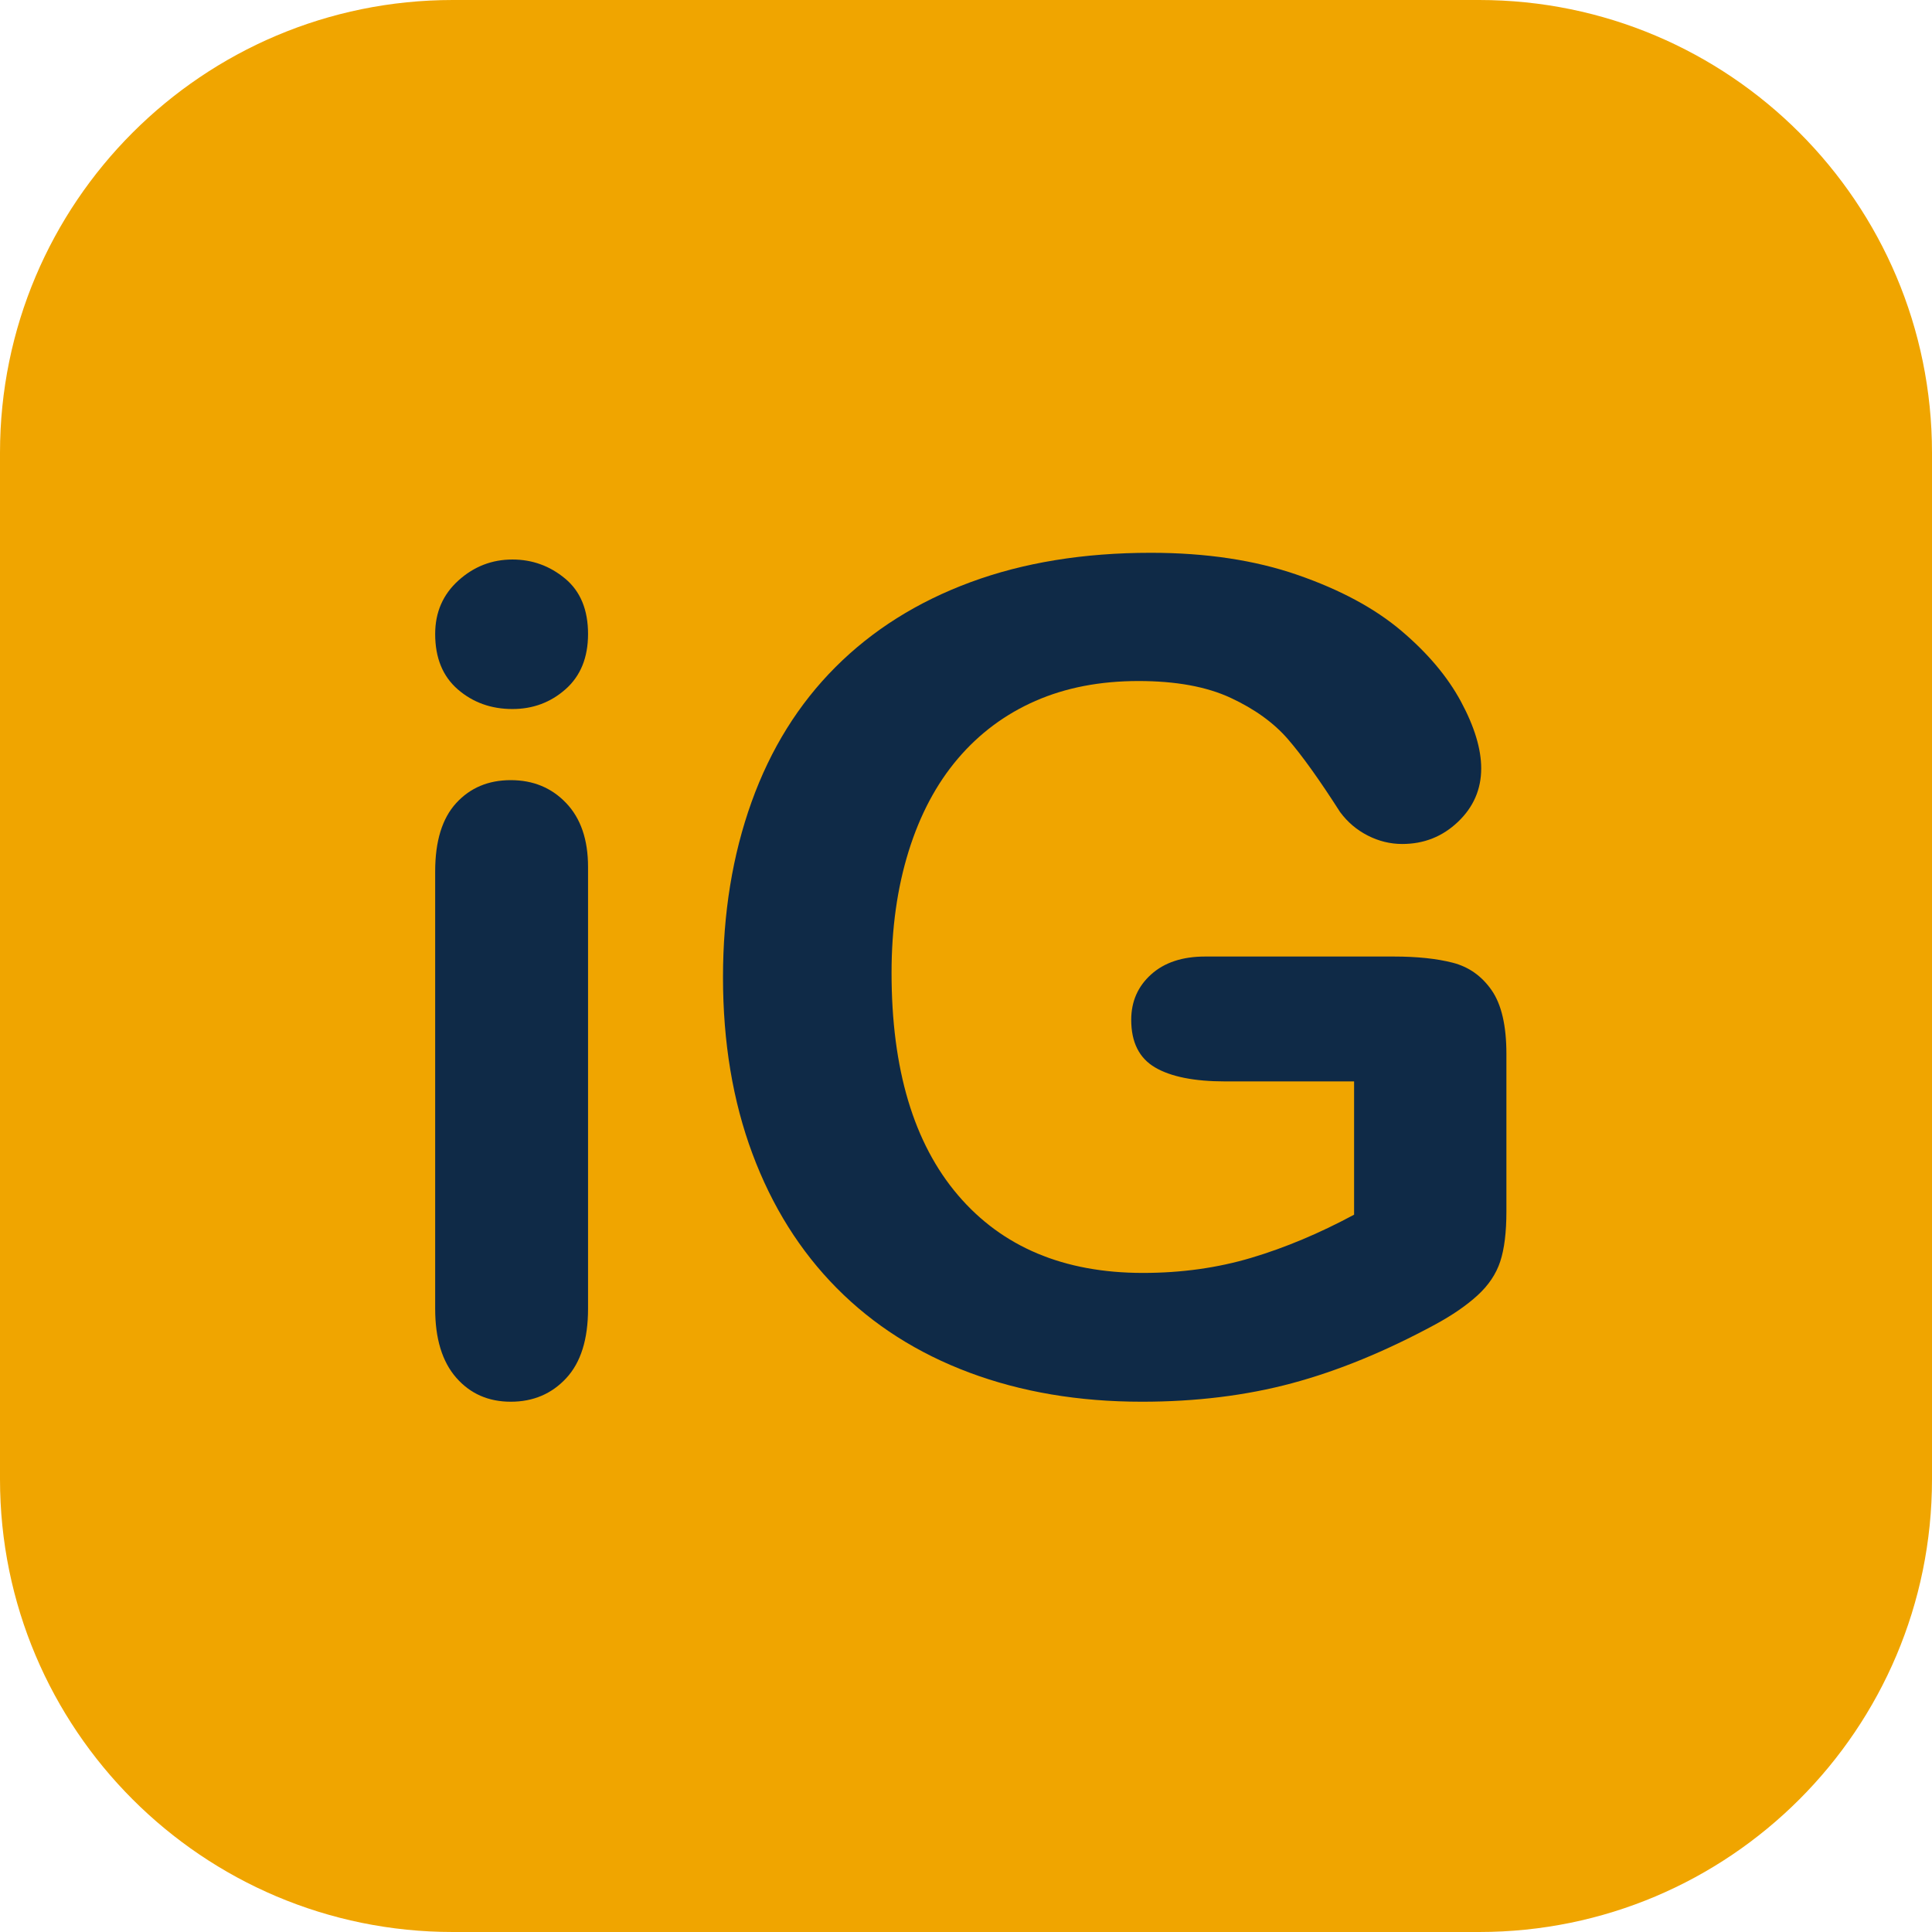
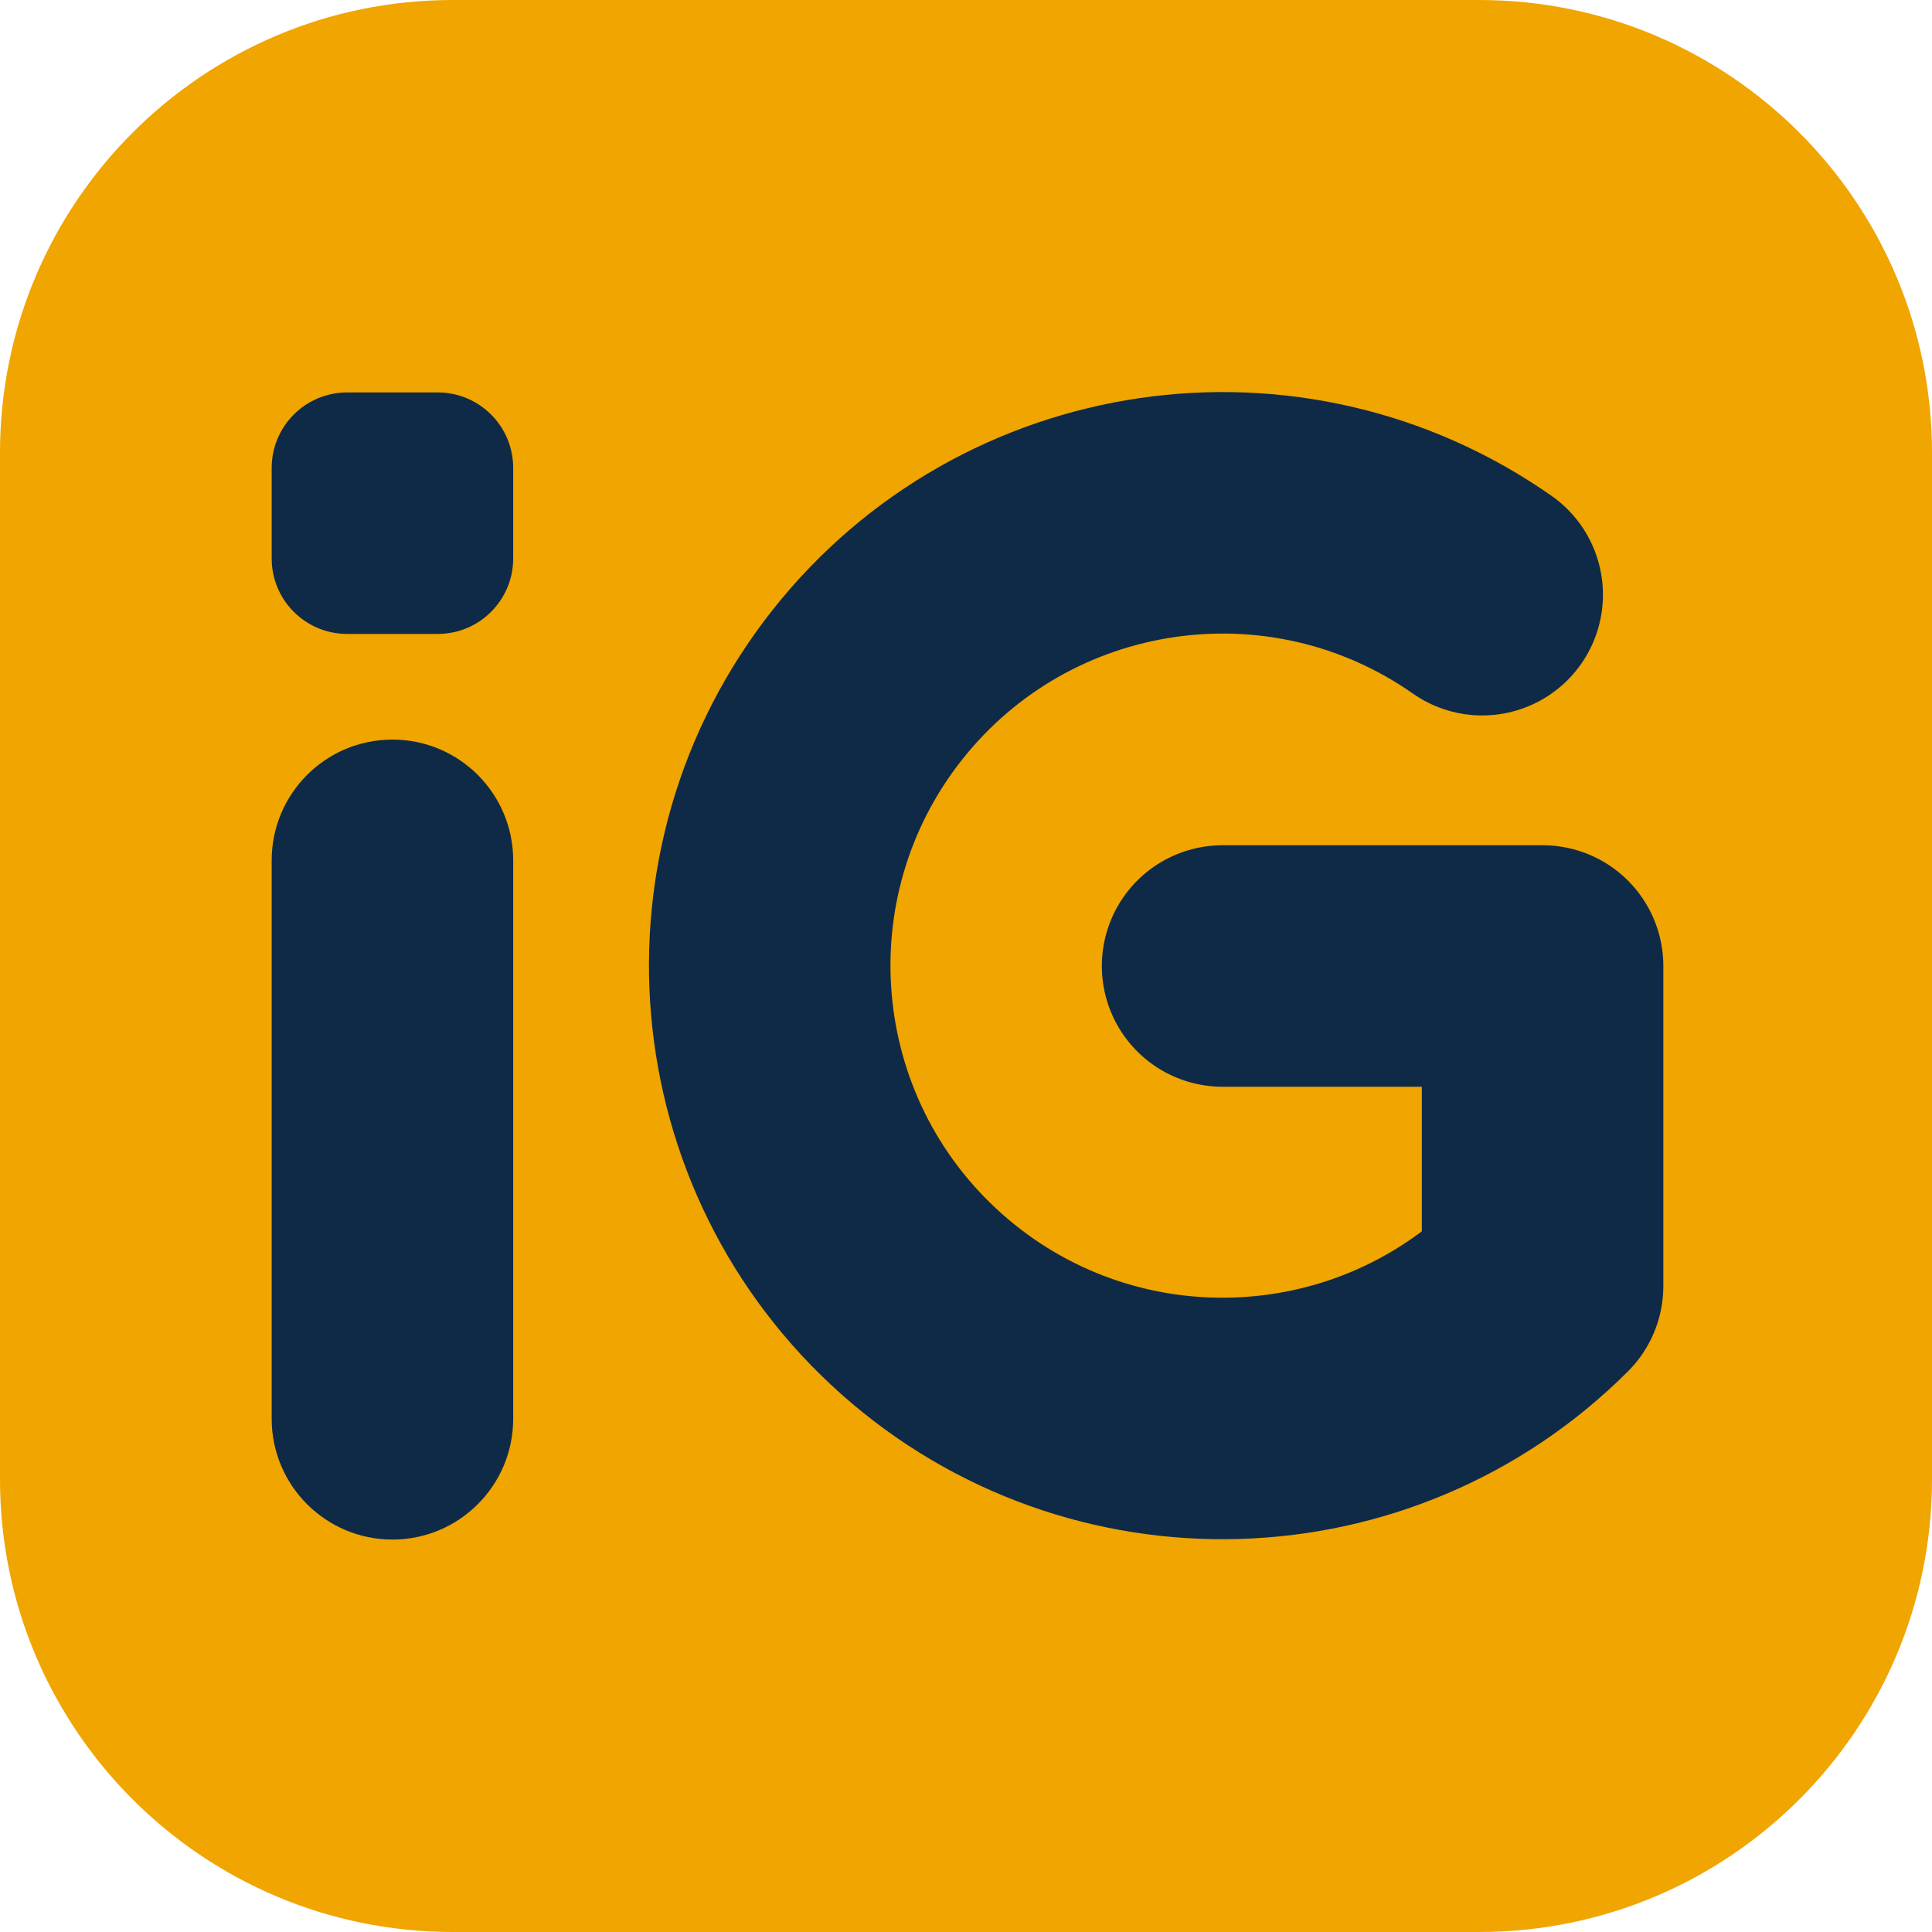
<svg xmlns="http://www.w3.org/2000/svg" viewBox="0 0 64 64" width="64" height="64">
  <rect width="64" height="64" rx="15" fill="#F0A500" />
-   <g fill="#0F2A47" transform="translate(11.80,45.97) scale(0.01855,-0.01855)">
-     <path d="M414 930V141Q414 59 375.0 17.0Q336 -25 276 -25Q216 -25 178.5 18.0Q141 61 141 141V922Q141 1003 178.5 1044.0Q216 1085 276 1085Q336 1085 375.0 1044.0Q414 1003 414 930ZM279 1212Q222 1212 181.5 1247.0Q141 1282 141 1346Q141 1404 182.5 1441.5Q224 1479 279 1479Q332 1479 373.0 1445.0Q414 1411 414 1346Q414 1283 374.0 1247.5Q334 1212 279 1212Z" />
-     <g transform="translate(555,0)">
-       <path d="M1499 596V315Q1499 259 1488.0 225.5Q1477 192 1447.5 165.0Q1418 138 1372 113Q1239 41 1116.0 8.0Q993 -25 848 -25Q679 -25 540.0 27.0Q401 79 303.0 178.0Q205 277 152.5 418.0Q100 559 100 733Q100 904 151.0 1046.0Q202 1188 301.0 1287.0Q400 1386 542.0 1438.5Q684 1491 864 1491Q1012 1491 1126.0 1451.5Q1240 1412 1311.0 1352.0Q1382 1292 1418.0 1225.0Q1454 1158 1454 1106Q1454 1050 1412.5 1010.5Q1371 971 1313 971Q1281 971 1251.5 986.0Q1222 1001 1202 1028Q1147 1114 1109.0 1158.0Q1071 1202 1006.5 1232.0Q942 1262 842 1262Q739 1262 658.0 1226.5Q577 1191 519.5 1123.5Q462 1056 431.5 958.0Q401 860 401 741Q401 483 519.5 344.0Q638 205 850 205Q953 205 1043.5 232.0Q1134 259 1227 309V547H997Q914 547 871.5 572.0Q829 597 829 657Q829 706 864.5 738.0Q900 770 961 770H1298Q1360 770 1403.0 759.0Q1446 748 1472.5 710.0Q1499 672 1499 596Z" />
-     </g>
-   </g>
+   <rect x="9" y="13" width="8" height="8" rx="2.5" fill="#0F2A47" />
+   <rect x="9" y="24.5" width="8" height="26.5" rx="4" fill="#0F2A47" />
+   <path d="M49.1 19.7 A15 15 0 1 0 51.1 42.6 L51.1 32 L40.5 32" fill="none" stroke="#0F2A47" stroke-width="8" stroke-linecap="round" stroke-linejoin="round" />
</svg>
